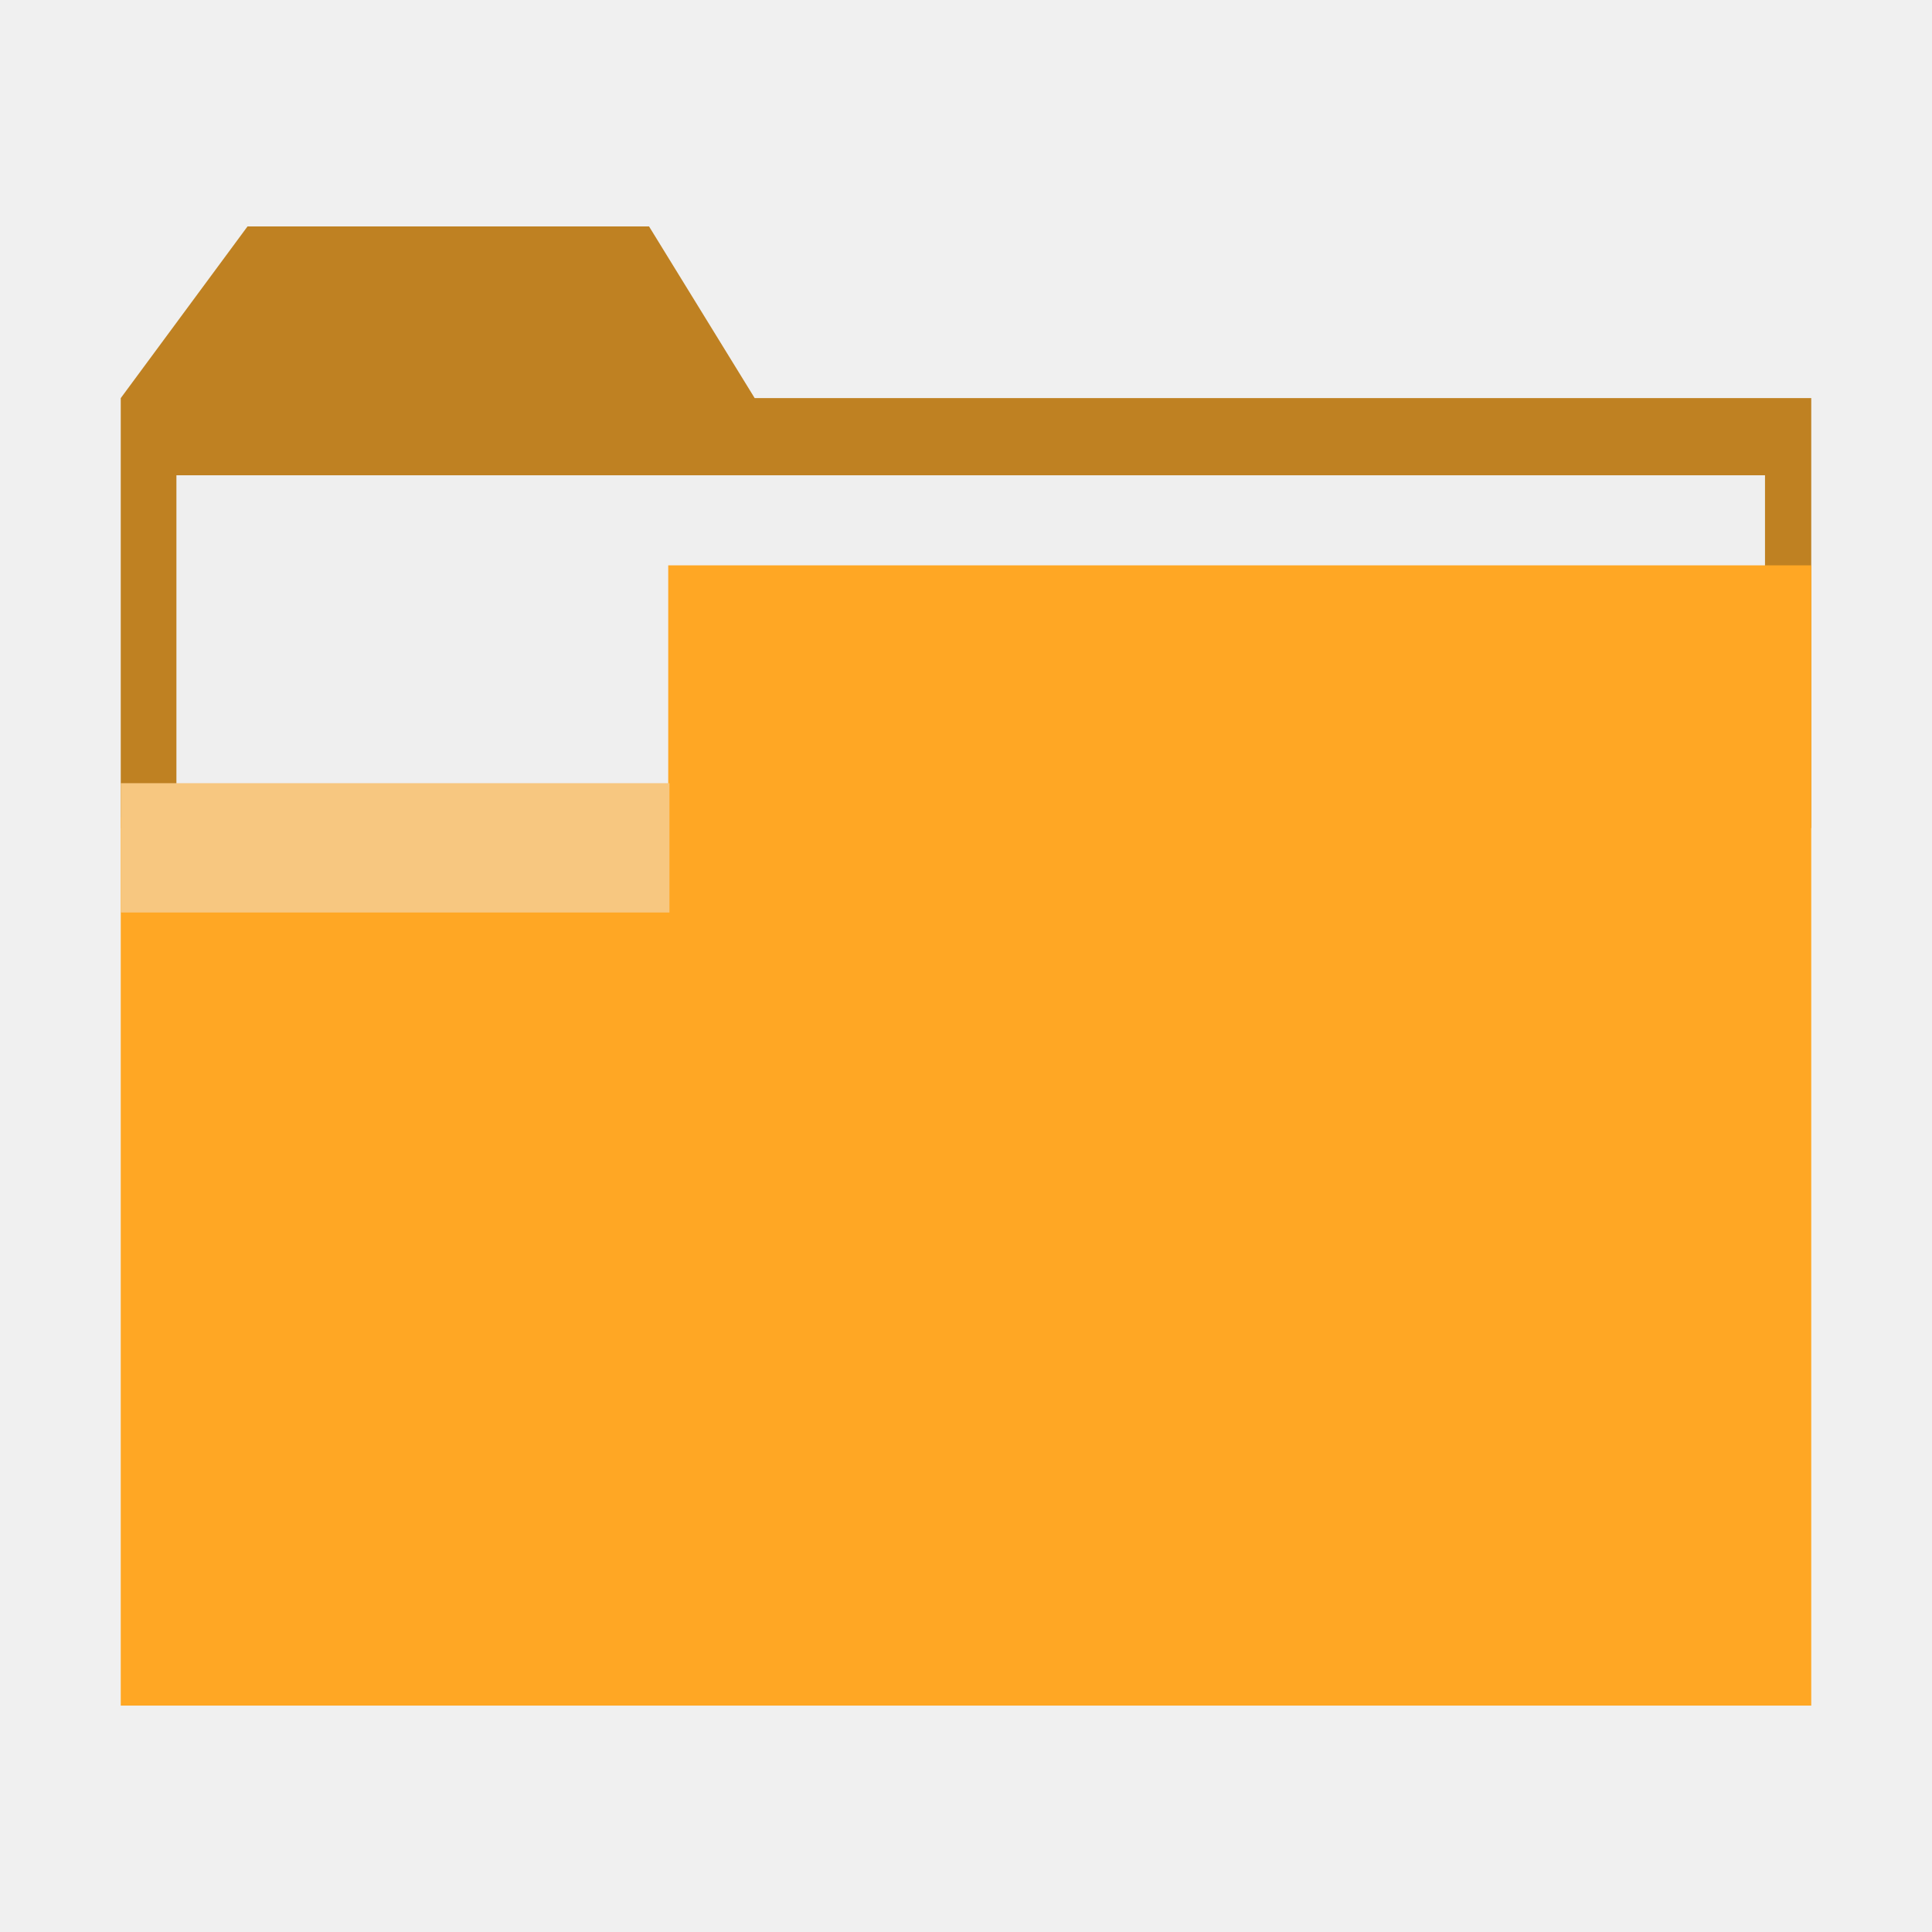
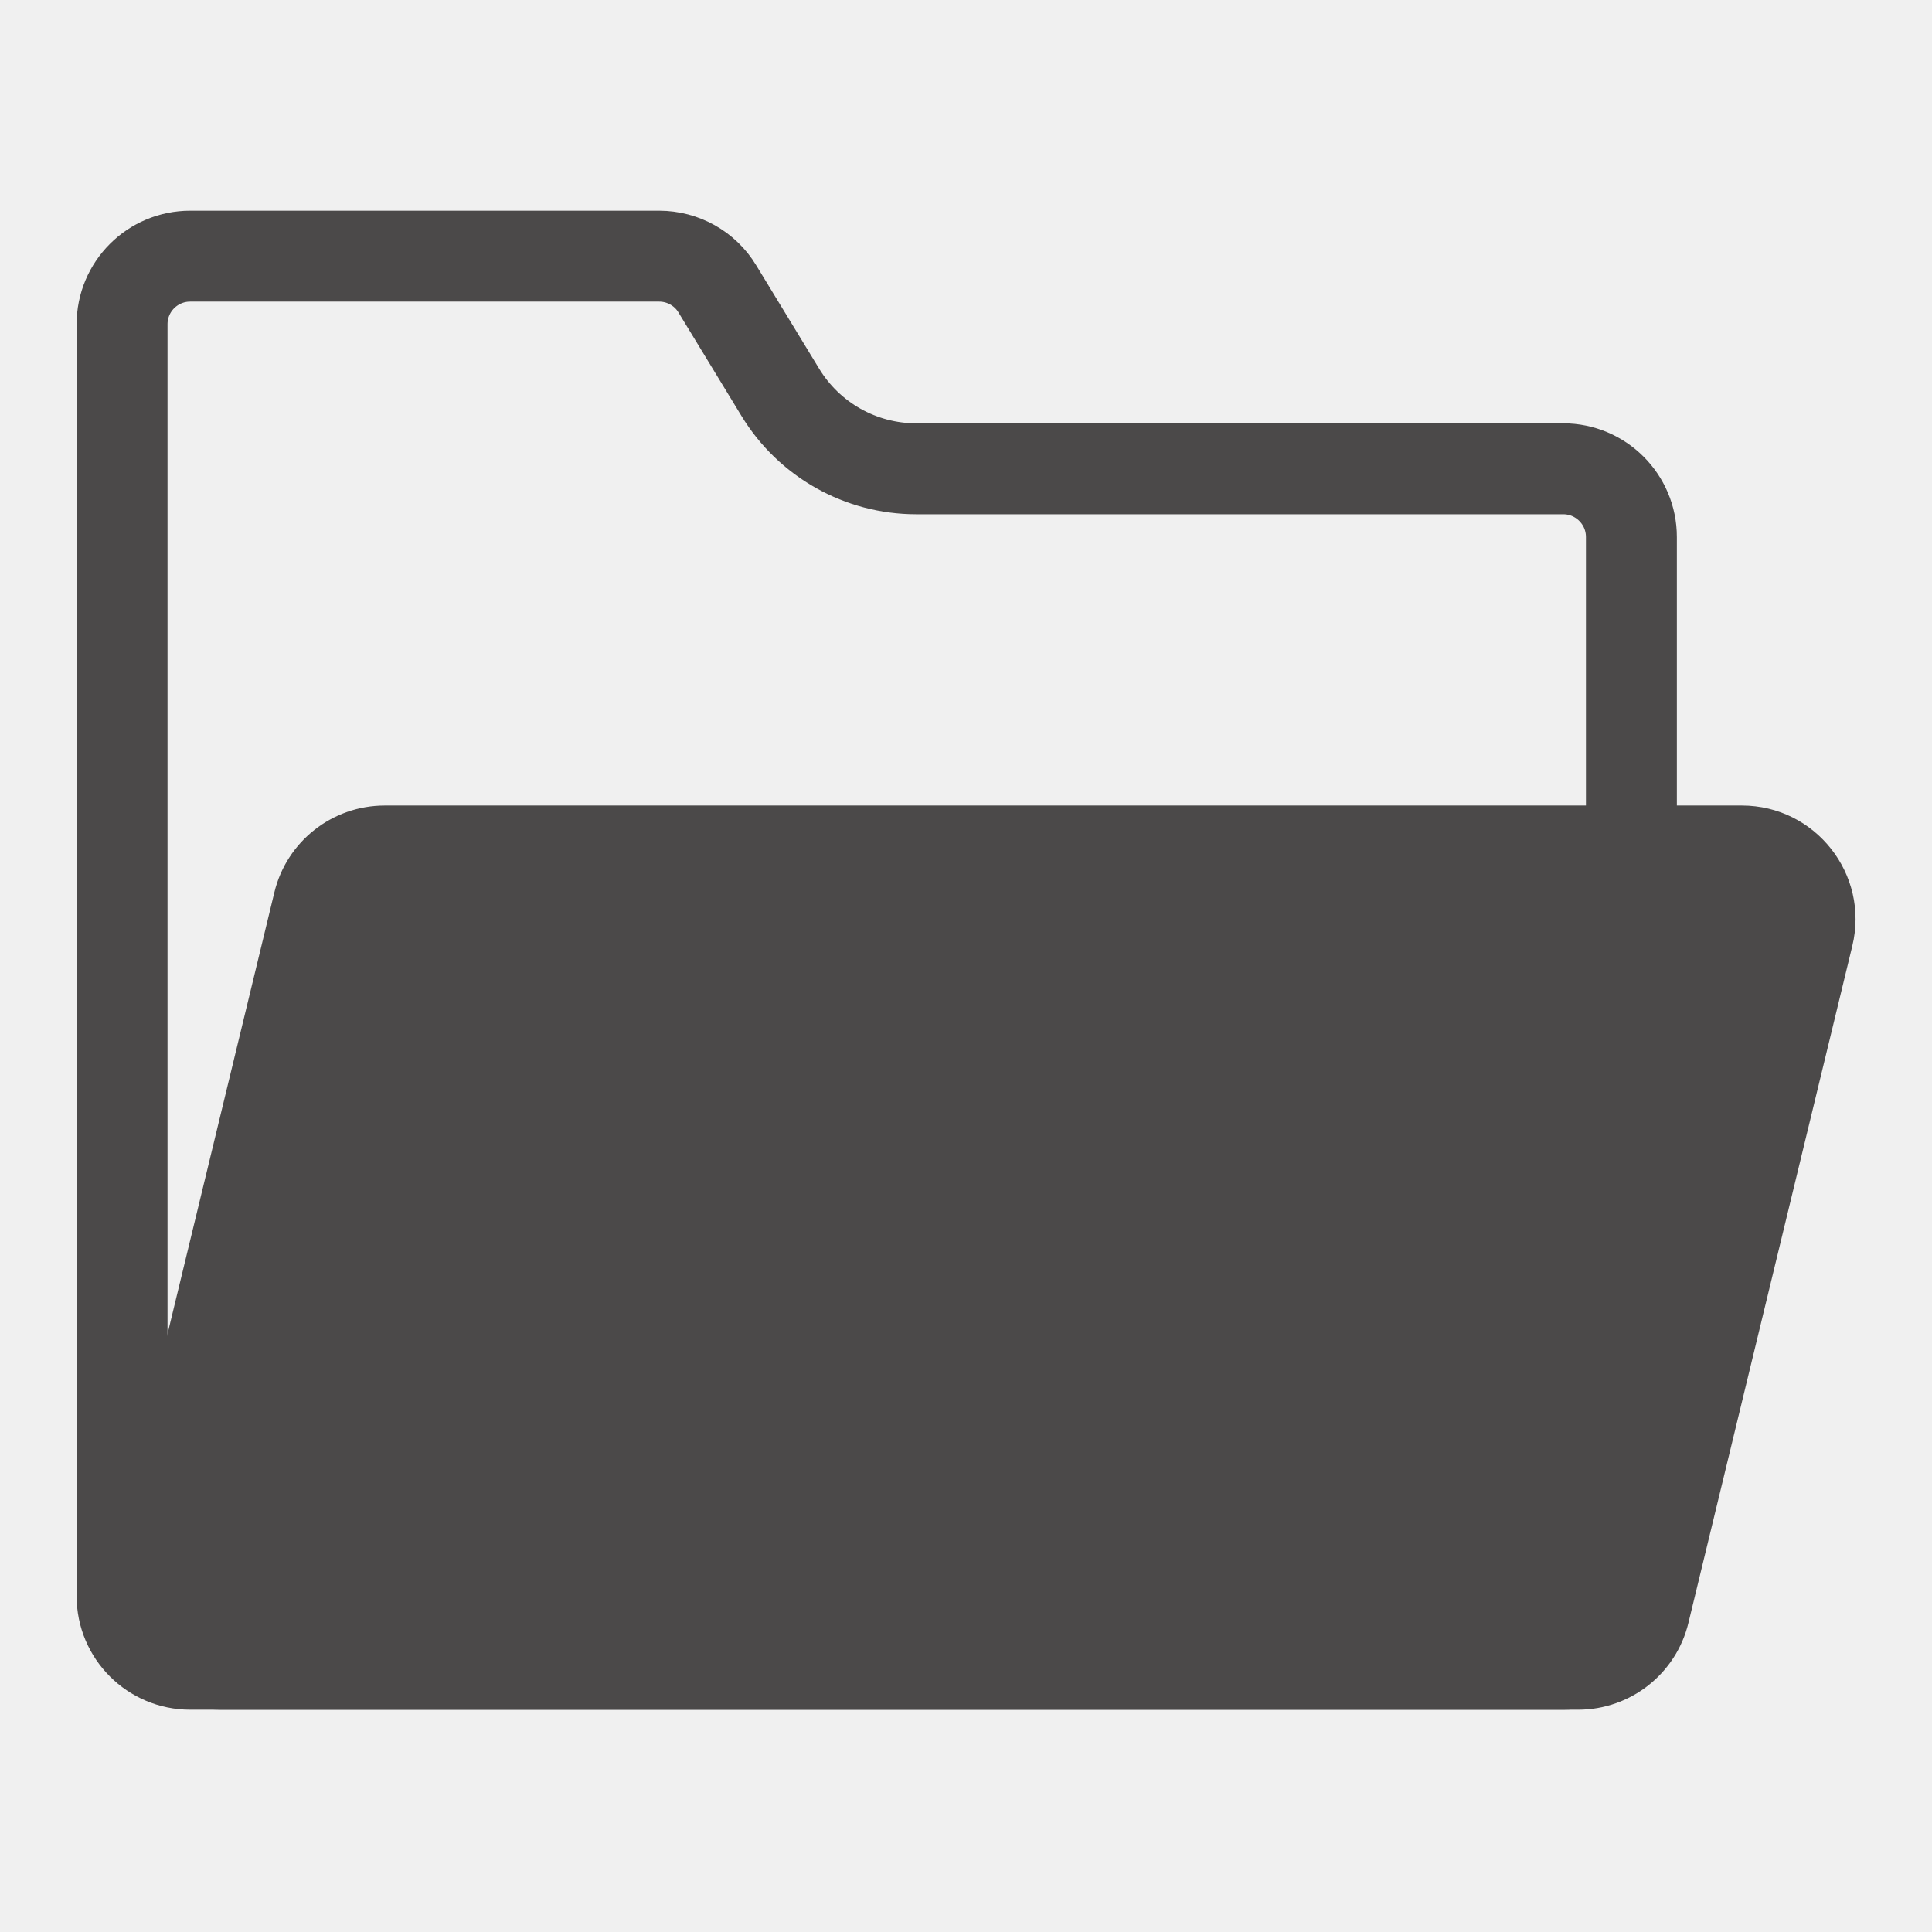
- <svg xmlns="http://www.w3.org/2000/svg" width="16" height="16" viewBox="0 0 16 16" fill="none">
-   <path d="M6.25 3.297L5.375 1.875H2.05L1 3.297V6.858H15V3.297H6.25Z" fill="#BF8122" />
-   <path d="M1.461 3.936H14.617V10.105H1.461V3.936Z" fill="#EFEFEF" />
-   <path d="M15 14.125V4.682H5.534V6.769H1V14.125H15Z" fill="#FFA724" />
-   <path d="M1 6.486H5.544V7.557H1V6.486Z" fill="#F7C780" />
+ <svg xmlns="http://www.w3.org/2000/svg" width="17" height="17" viewBox="0 0 17 17" fill="none">
+   <g clip-path="url(#clip0_358_1340)">
+     <path d="M6.312 2.542L6.866 3.452C7.12 3.87 7.573 4.125 8.062 4.125H13.755C14.086 4.125 14.355 4.394 14.355 4.725V14.044C14.355 14.375 14.086 14.644 13.755 14.644H1.674C1.342 14.644 1.074 14.375 1.074 14.044V3.725V2.854C1.074 2.522 1.342 2.254 1.674 2.254H5.8C6.009 2.254 6.204 2.363 6.312 2.542Z" stroke="#4B4949" stroke-width="0.8" />
+     <path d="M2.414 7.853C2.522 7.404 2.924 7.088 3.386 7.088L15.327 7.088C15.974 7.088 16.451 7.694 16.299 8.323L14.857 14.279C14.749 14.728 14.347 15.044 13.886 15.044L1.945 15.044C1.297 15.044 0.82 14.438 0.973 13.808L2.414 7.853Z" fill="#4B4949" />
+   </g>
+   <defs>
+     <clipPath id="clip0_358_1340">
+       <rect width="16" height="16" fill="white" transform="translate(0.5 0.448975)" />
+     </clipPath>
+   </defs>
</svg>
